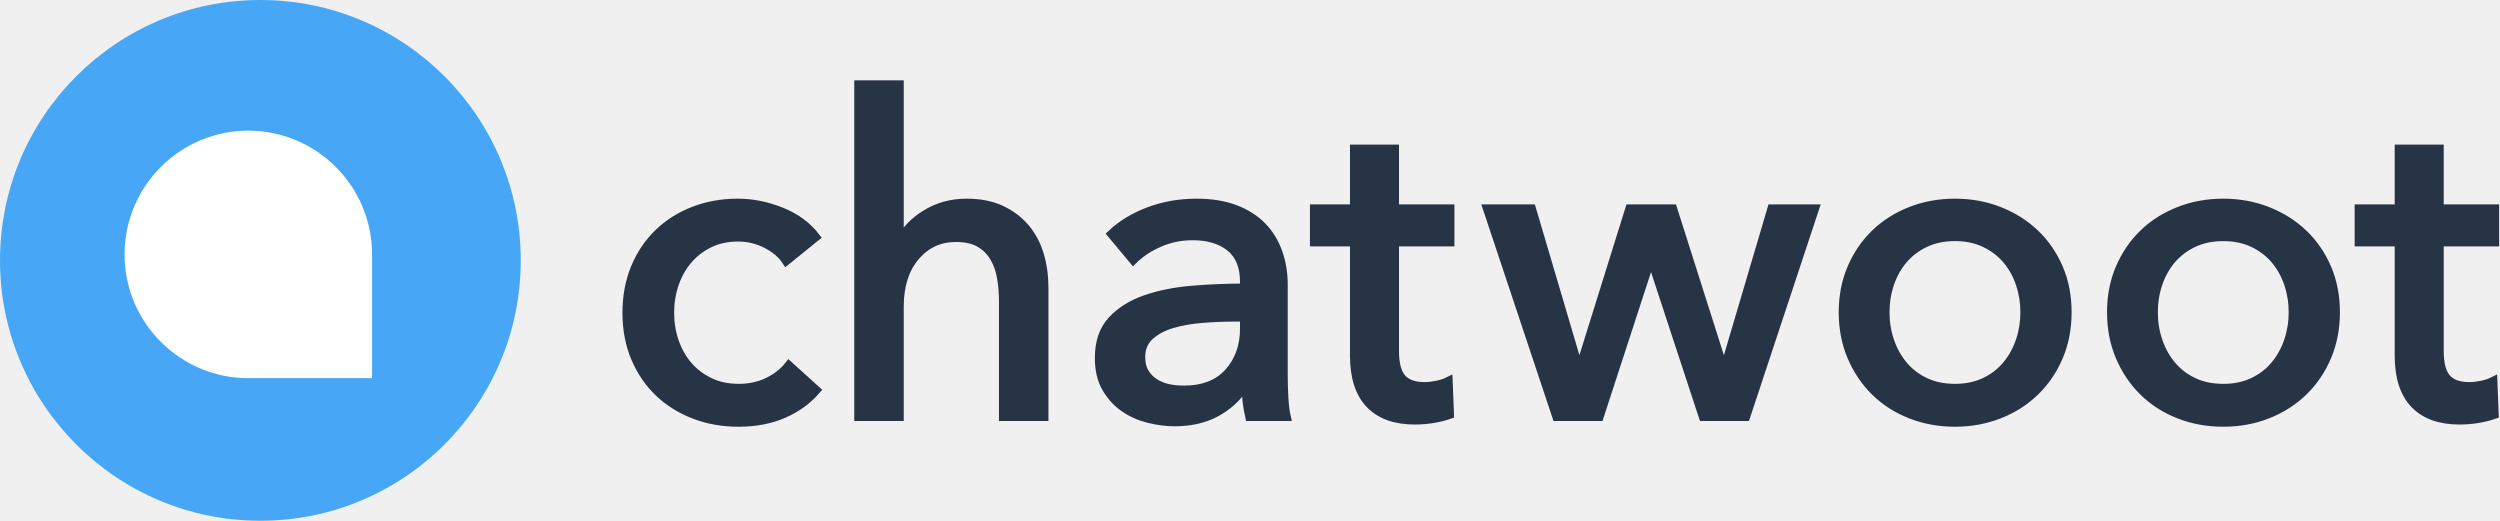
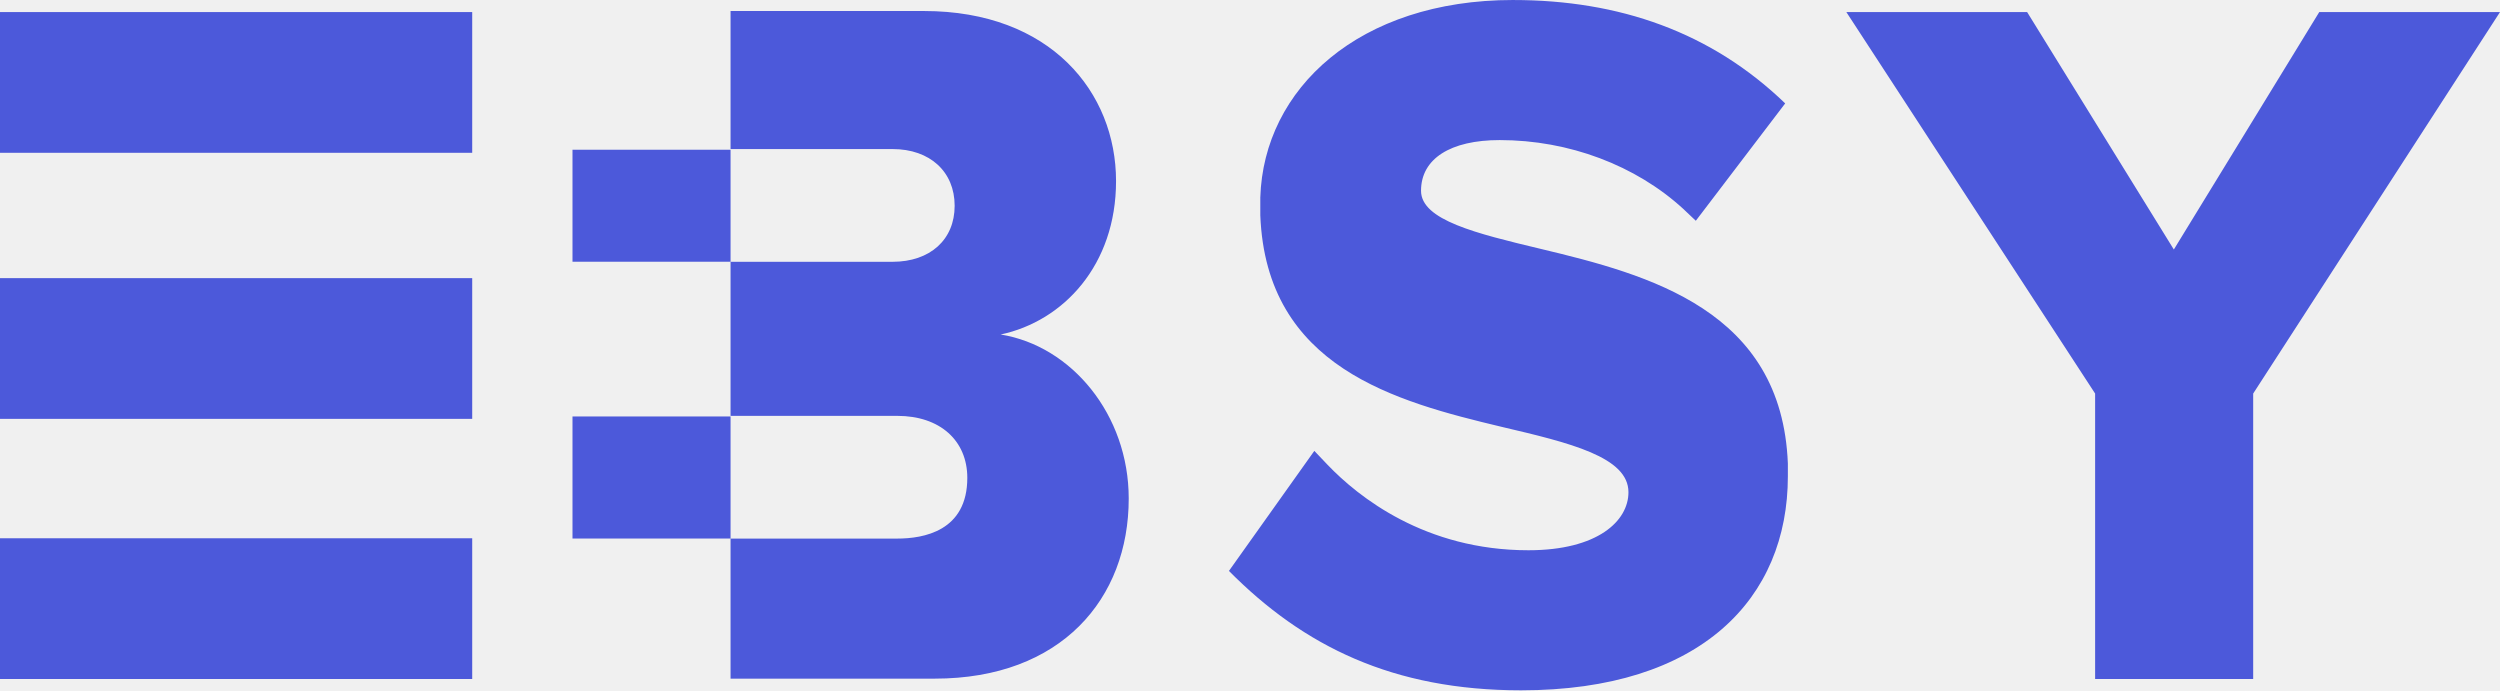
- <svg xmlns="http://www.w3.org/2000/svg" width="2458px" height="512px" viewBox="0 0 2458 512" version="1.1">
-   <g id="Logo" stroke="none" stroke-width="1" fill="none" fill-rule="evenodd">
-     <g id="on_white" fill-rule="nonzero">
-       <g id="woot-log">
-         <circle id="Oval" fill="#47A7F6" cx="256" cy="256" r="256" />
-         <path d="M362.808,368.808 L244.123,368.808 C178.699,368.808 125.457,315.562 125.457,250.122 C125.457,184.703 178.699,131.457 244.124,131.457 C309.565,131.457 362.808,184.703 362.808,250.122 L362.808,368.808 Z" id="Fill-1" stroke="#FFFFFF" stroke-width="6" fill="#FFFFFF" />
-       </g>
-       <path d="M772.982,256.848 C768.658,250.217 762.171,244.667 753.522,240.198 C744.872,235.73 735.647,233.495 725.844,233.495 C715.177,233.495 705.735,235.513 697.518,239.55 C689.302,243.586 682.31,248.992 676.544,255.767 C670.778,262.542 666.381,270.398 663.354,279.336 C660.327,288.273 658.813,297.643 658.813,307.446 C658.813,317.248 660.327,326.618 663.354,335.555 C666.381,344.493 670.778,352.349 676.544,359.124 C682.31,365.899 689.374,371.305 697.735,375.341 C706.095,379.378 715.609,381.396 726.277,381.396 C736.656,381.396 746.098,379.378 754.603,375.341 C763.108,371.305 770.099,365.827 775.577,358.908 L802.822,383.558 C794.173,393.649 783.361,401.505 770.387,407.127 C757.414,412.749 742.71,415.56 726.277,415.56 C710.42,415.56 695.789,412.965 682.382,407.776 C668.976,402.586 657.372,395.307 647.569,385.937 C637.767,376.567 630.055,365.251 624.433,351.989 C618.811,338.727 616,323.879 616,307.446 C616,291.3 618.739,276.597 624.217,263.335 C629.695,250.073 637.335,238.685 647.137,229.171 C656.939,219.657 668.544,212.305 681.95,207.115 C695.356,201.926 709.843,199.331 725.412,199.331 C739.827,199.331 754.17,202.214 768.441,207.98 C782.713,213.746 794.028,222.107 802.389,233.063 L772.982,256.848 Z M885.421,236.09 C890.322,225.999 898.683,217.35 910.504,210.143 C922.324,202.935 935.586,199.331 950.29,199.331 C963.552,199.331 974.94,201.565 984.454,206.034 C993.968,210.503 1001.896,216.485 1008.239,223.981 C1014.582,231.477 1019.267,240.27 1022.294,250.361 C1025.321,260.452 1026.835,271.263 1026.835,282.795 L1026.835,409.938 L986.184,409.938 L986.184,296.634 C986.184,288.273 985.535,280.345 984.238,272.849 C982.94,265.353 980.562,258.722 977.102,252.956 C973.643,247.19 968.958,242.577 963.047,239.117 C957.137,235.658 949.425,233.928 939.911,233.928 C923.766,233.928 910.504,240.054 900.125,252.307 C889.746,264.56 884.556,280.921 884.556,301.391 L884.556,409.938 L843.905,409.938 L843.905,83 L884.556,83 L884.556,236.09 L885.421,236.09 Z M1223.171,277.174 C1223.171,261.893 1218.558,250.577 1209.332,243.226 C1200.106,235.874 1187.853,232.198 1172.573,232.198 C1161.041,232.198 1150.157,234.432 1139.923,238.901 C1129.688,243.37 1121.111,249.064 1114.191,255.983 L1092.568,230.036 C1102.659,220.522 1114.984,213.026 1129.544,207.548 C1144.103,202.07 1159.743,199.331 1176.465,199.331 C1191.169,199.331 1203.926,201.421 1214.738,205.602 C1225.549,209.782 1234.415,215.476 1241.334,222.684 C1248.253,229.892 1253.443,238.396 1256.902,248.199 C1260.362,258.001 1262.092,268.524 1262.092,279.768 L1262.092,369.287 C1262.092,376.206 1262.308,383.486 1262.741,391.126 C1263.173,398.766 1263.966,405.037 1265.119,409.938 L1228.36,409.938 C1226.054,400.136 1224.9,390.333 1224.9,380.531 L1223.603,380.531 C1216.107,391.487 1206.665,399.991 1195.277,406.046 C1183.889,412.1 1170.411,415.128 1154.842,415.128 C1146.77,415.128 1138.337,414.046 1129.544,411.884 C1120.75,409.722 1112.75,406.19 1105.542,401.289 C1098.334,396.388 1092.352,389.901 1087.595,381.828 C1082.838,373.756 1080.46,363.809 1080.46,351.989 C1080.46,336.42 1084.64,324.095 1093.001,315.014 C1101.362,305.932 1112.317,299.013 1125.868,294.256 C1139.418,289.499 1154.698,286.399 1171.708,284.958 C1188.718,283.516 1205.872,282.795 1223.171,282.795 L1223.171,277.174 Z M1213.224,312.203 C1203.133,312.203 1192.682,312.635 1181.871,313.5 C1171.059,314.365 1161.257,316.095 1152.464,318.689 C1143.67,321.284 1136.391,325.176 1130.625,330.366 C1124.859,335.555 1121.976,342.475 1121.976,351.124 C1121.976,357.178 1123.201,362.224 1125.651,366.26 C1128.102,370.296 1131.345,373.612 1135.382,376.206 C1139.418,378.801 1143.887,380.603 1148.788,381.612 C1153.689,382.621 1158.734,383.126 1163.924,383.126 C1182.952,383.126 1197.584,377.432 1207.818,366.044 C1218.053,354.655 1223.171,340.312 1223.171,323.014 L1223.171,312.203 L1213.224,312.203 Z M1425.993,238.252 L1371.504,238.252 L1371.504,345.069 C1371.504,357.467 1373.81,366.332 1378.423,371.666 C1383.036,376.999 1390.388,379.666 1400.478,379.666 C1404.226,379.666 1408.263,379.234 1412.587,378.369 C1416.912,377.504 1420.804,376.206 1424.264,374.477 L1425.561,407.776 C1420.66,409.506 1415.254,410.875 1409.344,411.884 C1403.433,412.893 1397.307,413.398 1390.964,413.398 C1371.648,413.398 1356.872,408.064 1346.637,397.397 C1336.402,386.729 1331.285,370.729 1331.285,349.394 L1331.285,238.252 L1291.931,238.252 L1291.931,204.953 L1331.285,204.953 L1331.285,146.139 L1371.504,146.139 L1371.504,204.953 L1425.993,204.953 L1425.993,238.252 Z M1506.078,204.953 L1552.351,361.503 L1553.216,361.503 L1602.083,204.953 L1644.897,204.953 L1694.629,361.503 L1695.494,361.503 L1741.767,204.953 L1784.581,204.953 L1716.685,409.938 L1674.304,409.938 L1623.706,255.983 L1622.841,255.983 L1572.676,409.938 L1530.295,409.938 L1461.967,204.953 L1506.078,204.953 Z M2032.811,307.013 C2032.811,322.87 2030,337.429 2024.378,350.691 C2018.756,363.953 2010.972,375.413 2001.026,385.072 C1991.079,394.73 1979.331,402.226 1965.78,407.56 C1952.23,412.893 1937.671,415.56 1922.102,415.56 C1906.534,415.56 1891.974,412.893 1878.424,407.56 C1864.873,402.226 1853.197,394.73 1843.395,385.072 C1833.592,375.413 1825.88,363.953 1820.258,350.691 C1814.636,337.429 1811.825,322.87 1811.825,307.013 C1811.825,291.156 1814.636,276.669 1820.258,263.551 C1825.88,250.433 1833.592,239.117 1843.395,229.603 C1853.197,220.089 1864.873,212.665 1878.424,207.332 C1891.974,201.998 1906.534,199.331 1922.102,199.331 C1937.671,199.331 1952.23,201.998 1965.78,207.332 C1979.331,212.665 1991.079,220.089 2001.026,229.603 C2010.972,239.117 2018.756,250.433 2024.378,263.551 C2030,276.669 2032.811,291.156 2032.811,307.013 Z M1990.43,307.013 C1990.43,297.211 1988.917,287.841 1985.89,278.903 C1982.862,269.966 1978.466,262.11 1972.7,255.334 C1966.934,248.559 1959.798,243.154 1951.293,239.117 C1942.788,235.081 1933.058,233.063 1922.102,233.063 C1911.146,233.063 1901.416,235.081 1892.911,239.117 C1884.406,243.154 1877.271,248.559 1871.505,255.334 C1865.738,262.11 1861.342,269.966 1858.315,278.903 C1855.287,287.841 1853.774,297.211 1853.774,307.013 C1853.774,316.816 1855.287,326.185 1858.315,335.123 C1861.342,344.06 1865.738,351.989 1871.505,358.908 C1877.271,365.827 1884.406,371.305 1892.911,375.341 C1901.416,379.378 1911.146,381.396 1922.102,381.396 C1933.058,381.396 1942.788,379.378 1951.293,375.341 C1959.798,371.305 1966.934,365.827 1972.7,358.908 C1978.466,351.989 1982.862,344.06 1985.89,335.123 C1988.917,326.185 1990.43,316.816 1990.43,307.013 Z M2296.611,307.013 C2296.611,322.87 2293.8,337.429 2288.178,350.691 C2282.556,363.953 2274.771,375.413 2264.825,385.072 C2254.878,394.73 2243.13,402.226 2229.58,407.56 C2216.029,412.893 2201.47,415.56 2185.901,415.56 C2170.333,415.56 2155.774,412.893 2142.223,407.56 C2128.673,402.226 2116.996,394.73 2107.194,385.072 C2097.392,375.413 2089.68,363.953 2084.058,350.691 C2078.436,337.429 2075.625,322.87 2075.625,307.013 C2075.625,291.156 2078.436,276.669 2084.058,263.551 C2089.68,250.433 2097.392,239.117 2107.194,229.603 C2116.996,220.089 2128.673,212.665 2142.223,207.332 C2155.774,201.998 2170.333,199.331 2185.901,199.331 C2201.47,199.331 2216.029,201.998 2229.58,207.332 C2243.13,212.665 2254.878,220.089 2264.825,229.603 C2274.771,239.117 2282.556,250.433 2288.178,263.551 C2293.8,276.669 2296.611,291.156 2296.611,307.013 Z M2254.23,307.013 C2254.23,297.211 2252.716,287.841 2249.689,278.903 C2246.662,269.966 2242.265,262.11 2236.499,255.334 C2230.733,248.559 2223.597,243.154 2215.092,239.117 C2206.587,235.081 2196.857,233.063 2185.901,233.063 C2174.946,233.063 2165.215,235.081 2156.71,239.117 C2148.205,243.154 2141.07,248.559 2135.304,255.334 C2129.538,262.11 2125.141,269.966 2122.114,278.903 C2119.087,287.841 2117.573,297.211 2117.573,307.013 C2117.573,316.816 2119.087,326.185 2122.114,335.123 C2125.141,344.06 2129.538,351.989 2135.304,358.908 C2141.07,365.827 2148.205,371.305 2156.71,375.341 C2165.215,379.378 2174.946,381.396 2185.901,381.396 C2196.857,381.396 2206.587,379.378 2215.092,375.341 C2223.597,371.305 2230.733,365.827 2236.499,358.908 C2242.265,351.989 2246.662,344.06 2249.689,335.123 C2252.716,326.185 2254.23,316.816 2254.23,307.013 Z M2453.16,238.252 L2398.671,238.252 L2398.671,345.069 C2398.671,357.467 2400.977,366.332 2405.59,371.666 C2410.203,376.999 2417.554,379.666 2427.645,379.666 C2431.393,379.666 2435.429,379.234 2439.754,378.369 C2444.079,377.504 2447.971,376.206 2451.43,374.477 L2452.728,407.776 C2447.827,409.506 2442.421,410.875 2436.511,411.884 C2430.6,412.893 2424.474,413.398 2418.131,413.398 C2398.815,413.398 2384.039,408.064 2373.804,397.397 C2363.569,386.729 2358.452,370.729 2358.452,349.394 L2358.452,238.252 L2319.098,238.252 L2319.098,204.953 L2358.452,204.953 L2358.452,146.139 L2398.671,146.139 L2398.671,204.953 L2453.16,204.953 L2453.16,238.252 Z" id="chatwoot" stroke="#273445" stroke-width="8" fill="#273444" />
-     </g>
+ <svg xmlns="http://www.w3.org/2000/svg" id="Layer_1" data-name="Layer 1" viewBox="0 0 1597.45 441.09">
+   <defs>
+     <style>
+       .cls-1 {
+         fill: #4c59da;
+       }
+     </style>
+   </defs>
+   <g id="g4">
+     <path id="path2" class="cls-1" d="M966.83,0c-98.45,0-159.38,56.69-161.52,126.15v11.51c3.84,97.17,86.51,118.9,154.27,135.1,43.47,10.22,80.97,19.18,80.97,41.76,0,18.33-19.6,37.08-63.92,37.08-66.05,0-108.68-34.09-128.28-54.54l-8.52-8.96-54.56,76.71c47.73,48.16,104.84,76.29,186.66,76.29,115.07,0,170.48-58.81,170.48-136.8v-8.1c-3.84-98.02-88.65-120.61-158.12-137.22-40.91-9.8-76.28-18.33-76.28-37.08,0-20.46,18.75-32.39,50.29-32.39,44.32,0,86.94,16.19,117.19,43.89l8.1,7.67,57.11-75C1093.44,20.48,1034.62.01,966.86.01h-.03ZM466.81,7.03v88.22h103.56c23.86,0,39.63,14.49,39.63,36.23s-15.77,35.8-39.63,35.8h-103.56v98.45h106.54c27.28,0,44.74,15.77,44.74,39.63,0,34.09-28.12,38.78-44.74,38.78h-106.54v89.5h130.41c80.97,0,124.01-51.13,124.01-115.06,0-53.7-36.65-97.6-81.83-104.84,40.06-8.52,73.73-44.32,73.73-98.02,0-56.68-41.76-108.68-122.73-108.68h-123.59ZM466.81,344.12v-77.99h-101v77.99h101ZM466.81,167.26v-71.59h-101v71.59h101ZM0,7.7v89.92h301.73V7.7H0ZM1179.77,7.7l158.97,243.77v182.4h101v-182.4L1597.45,7.71h-115.49l-92.92,151.72L1295.29,7.71h-115.52ZM0,177.74v89.92h301.73v-89.92H0ZM0,343.95v89.92h301.73v-89.92H0Z" />
  </g>
</svg>
